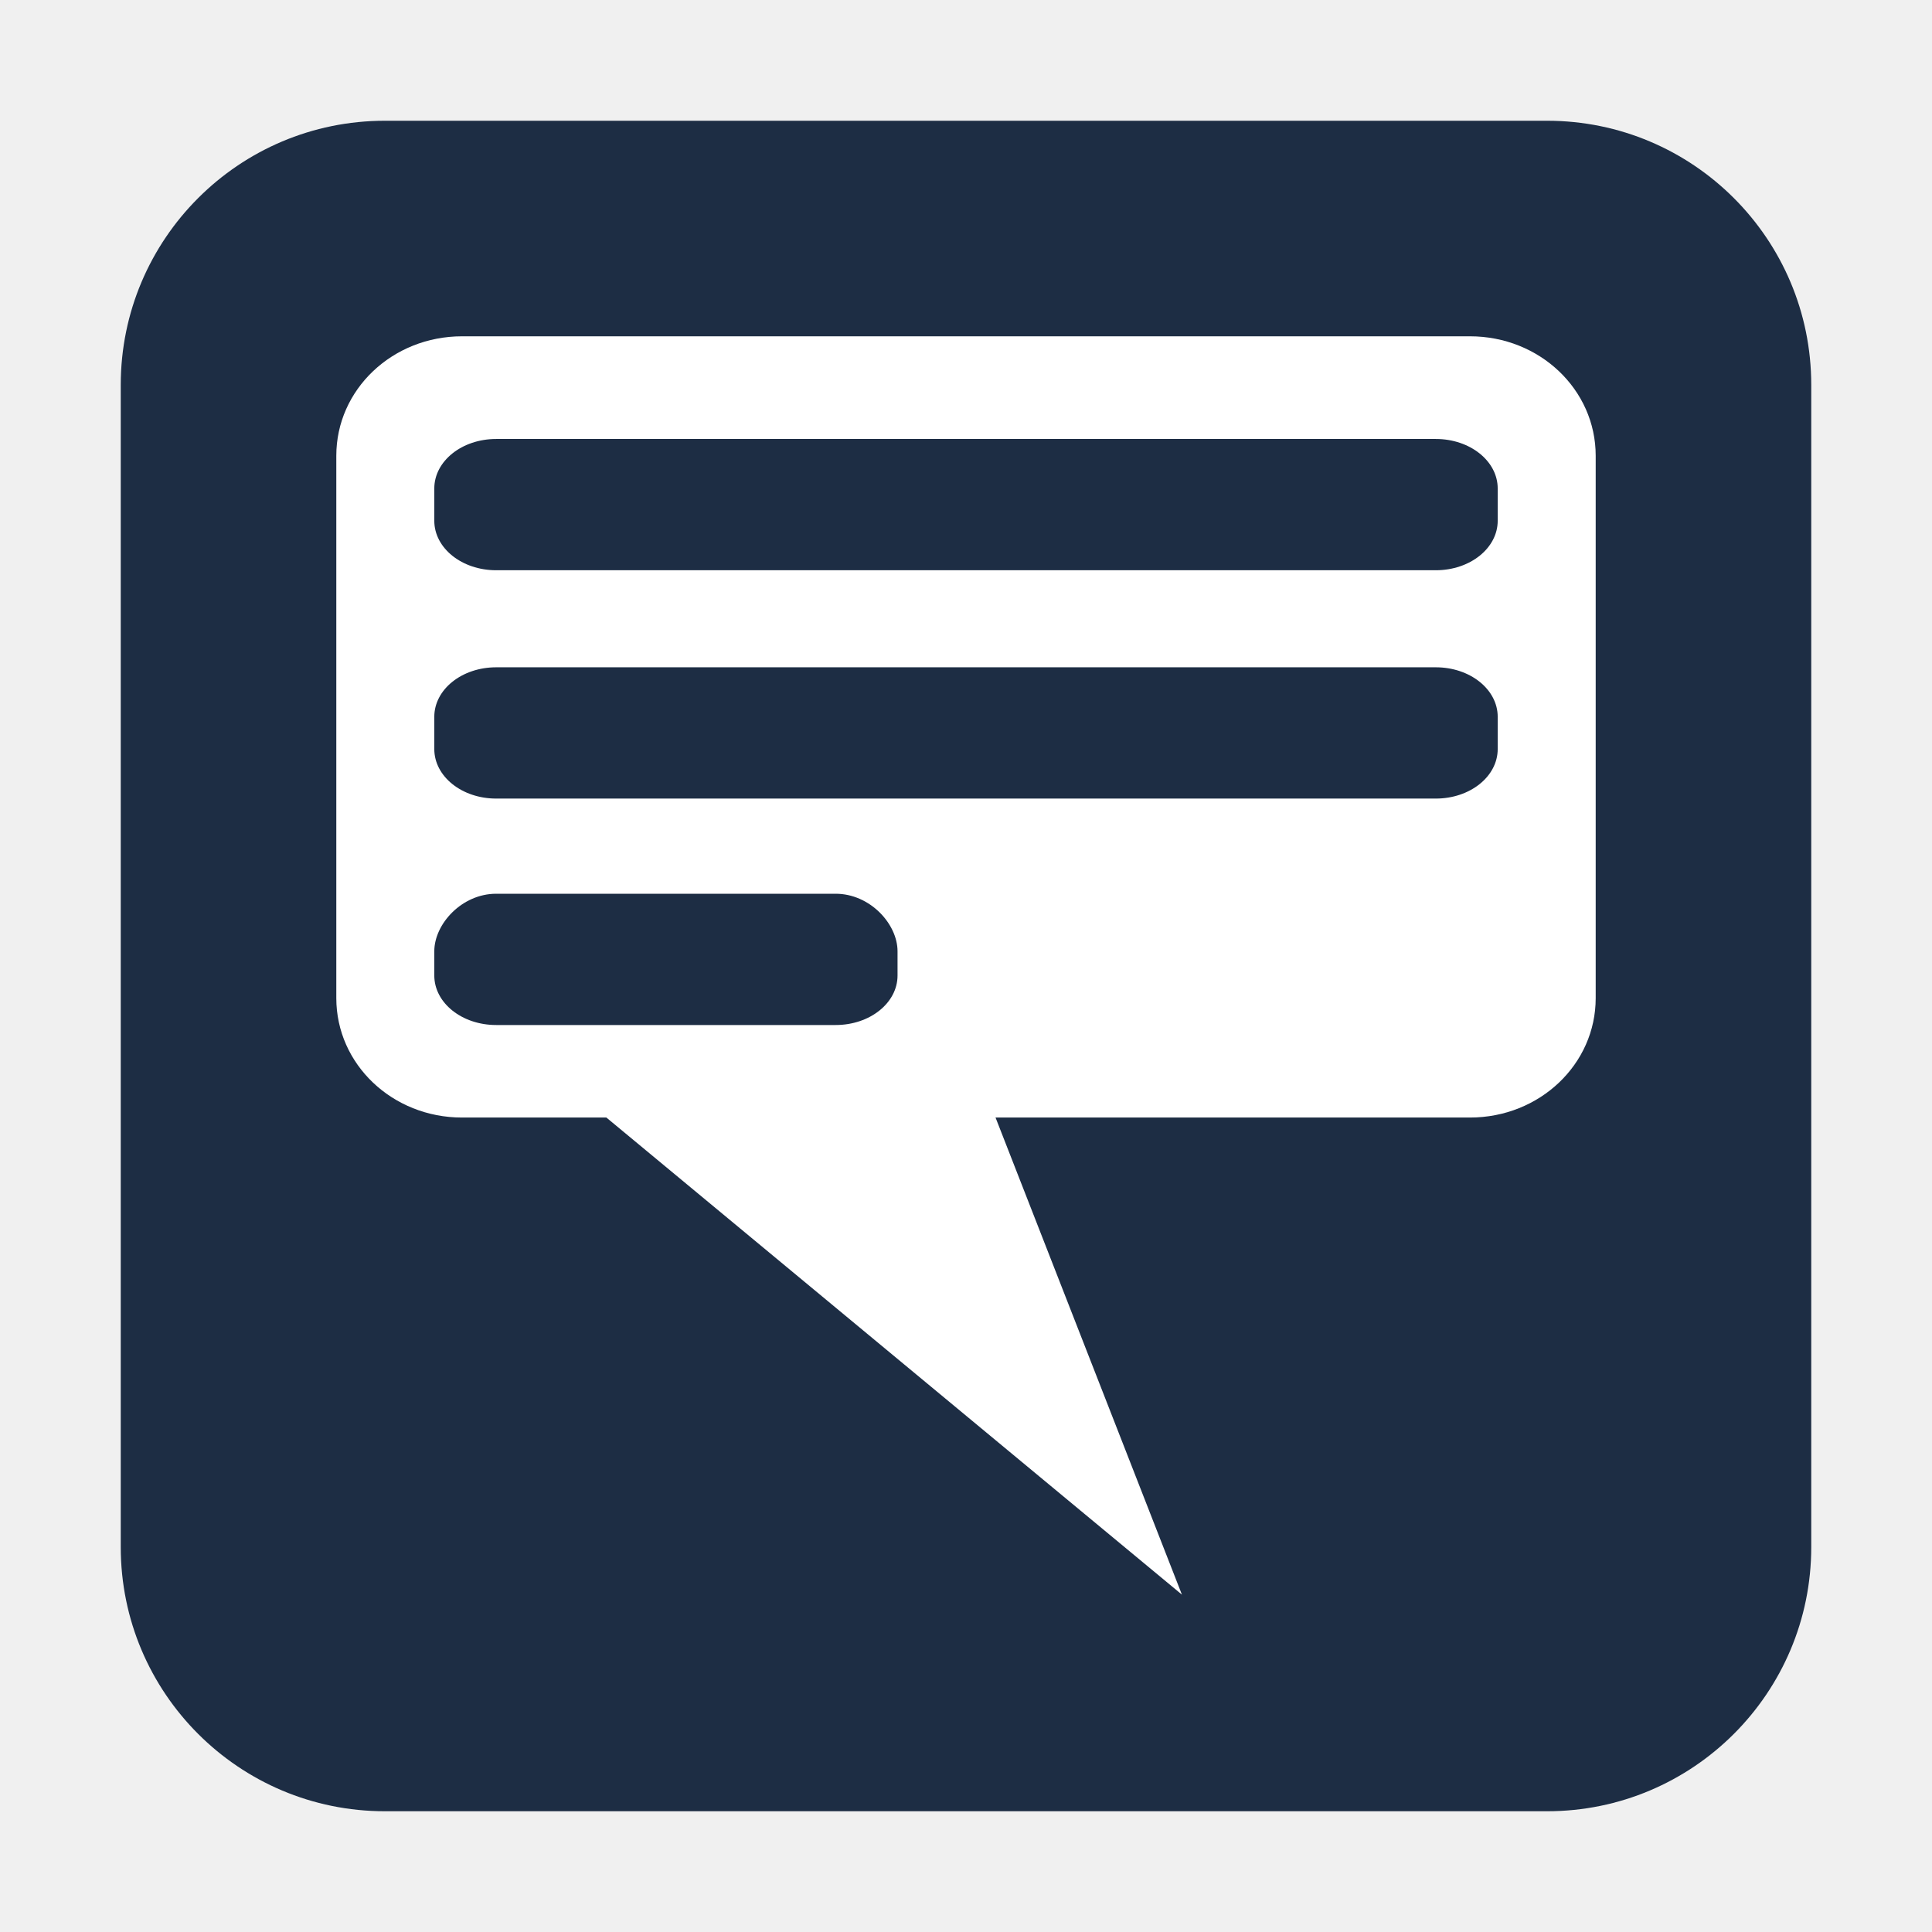
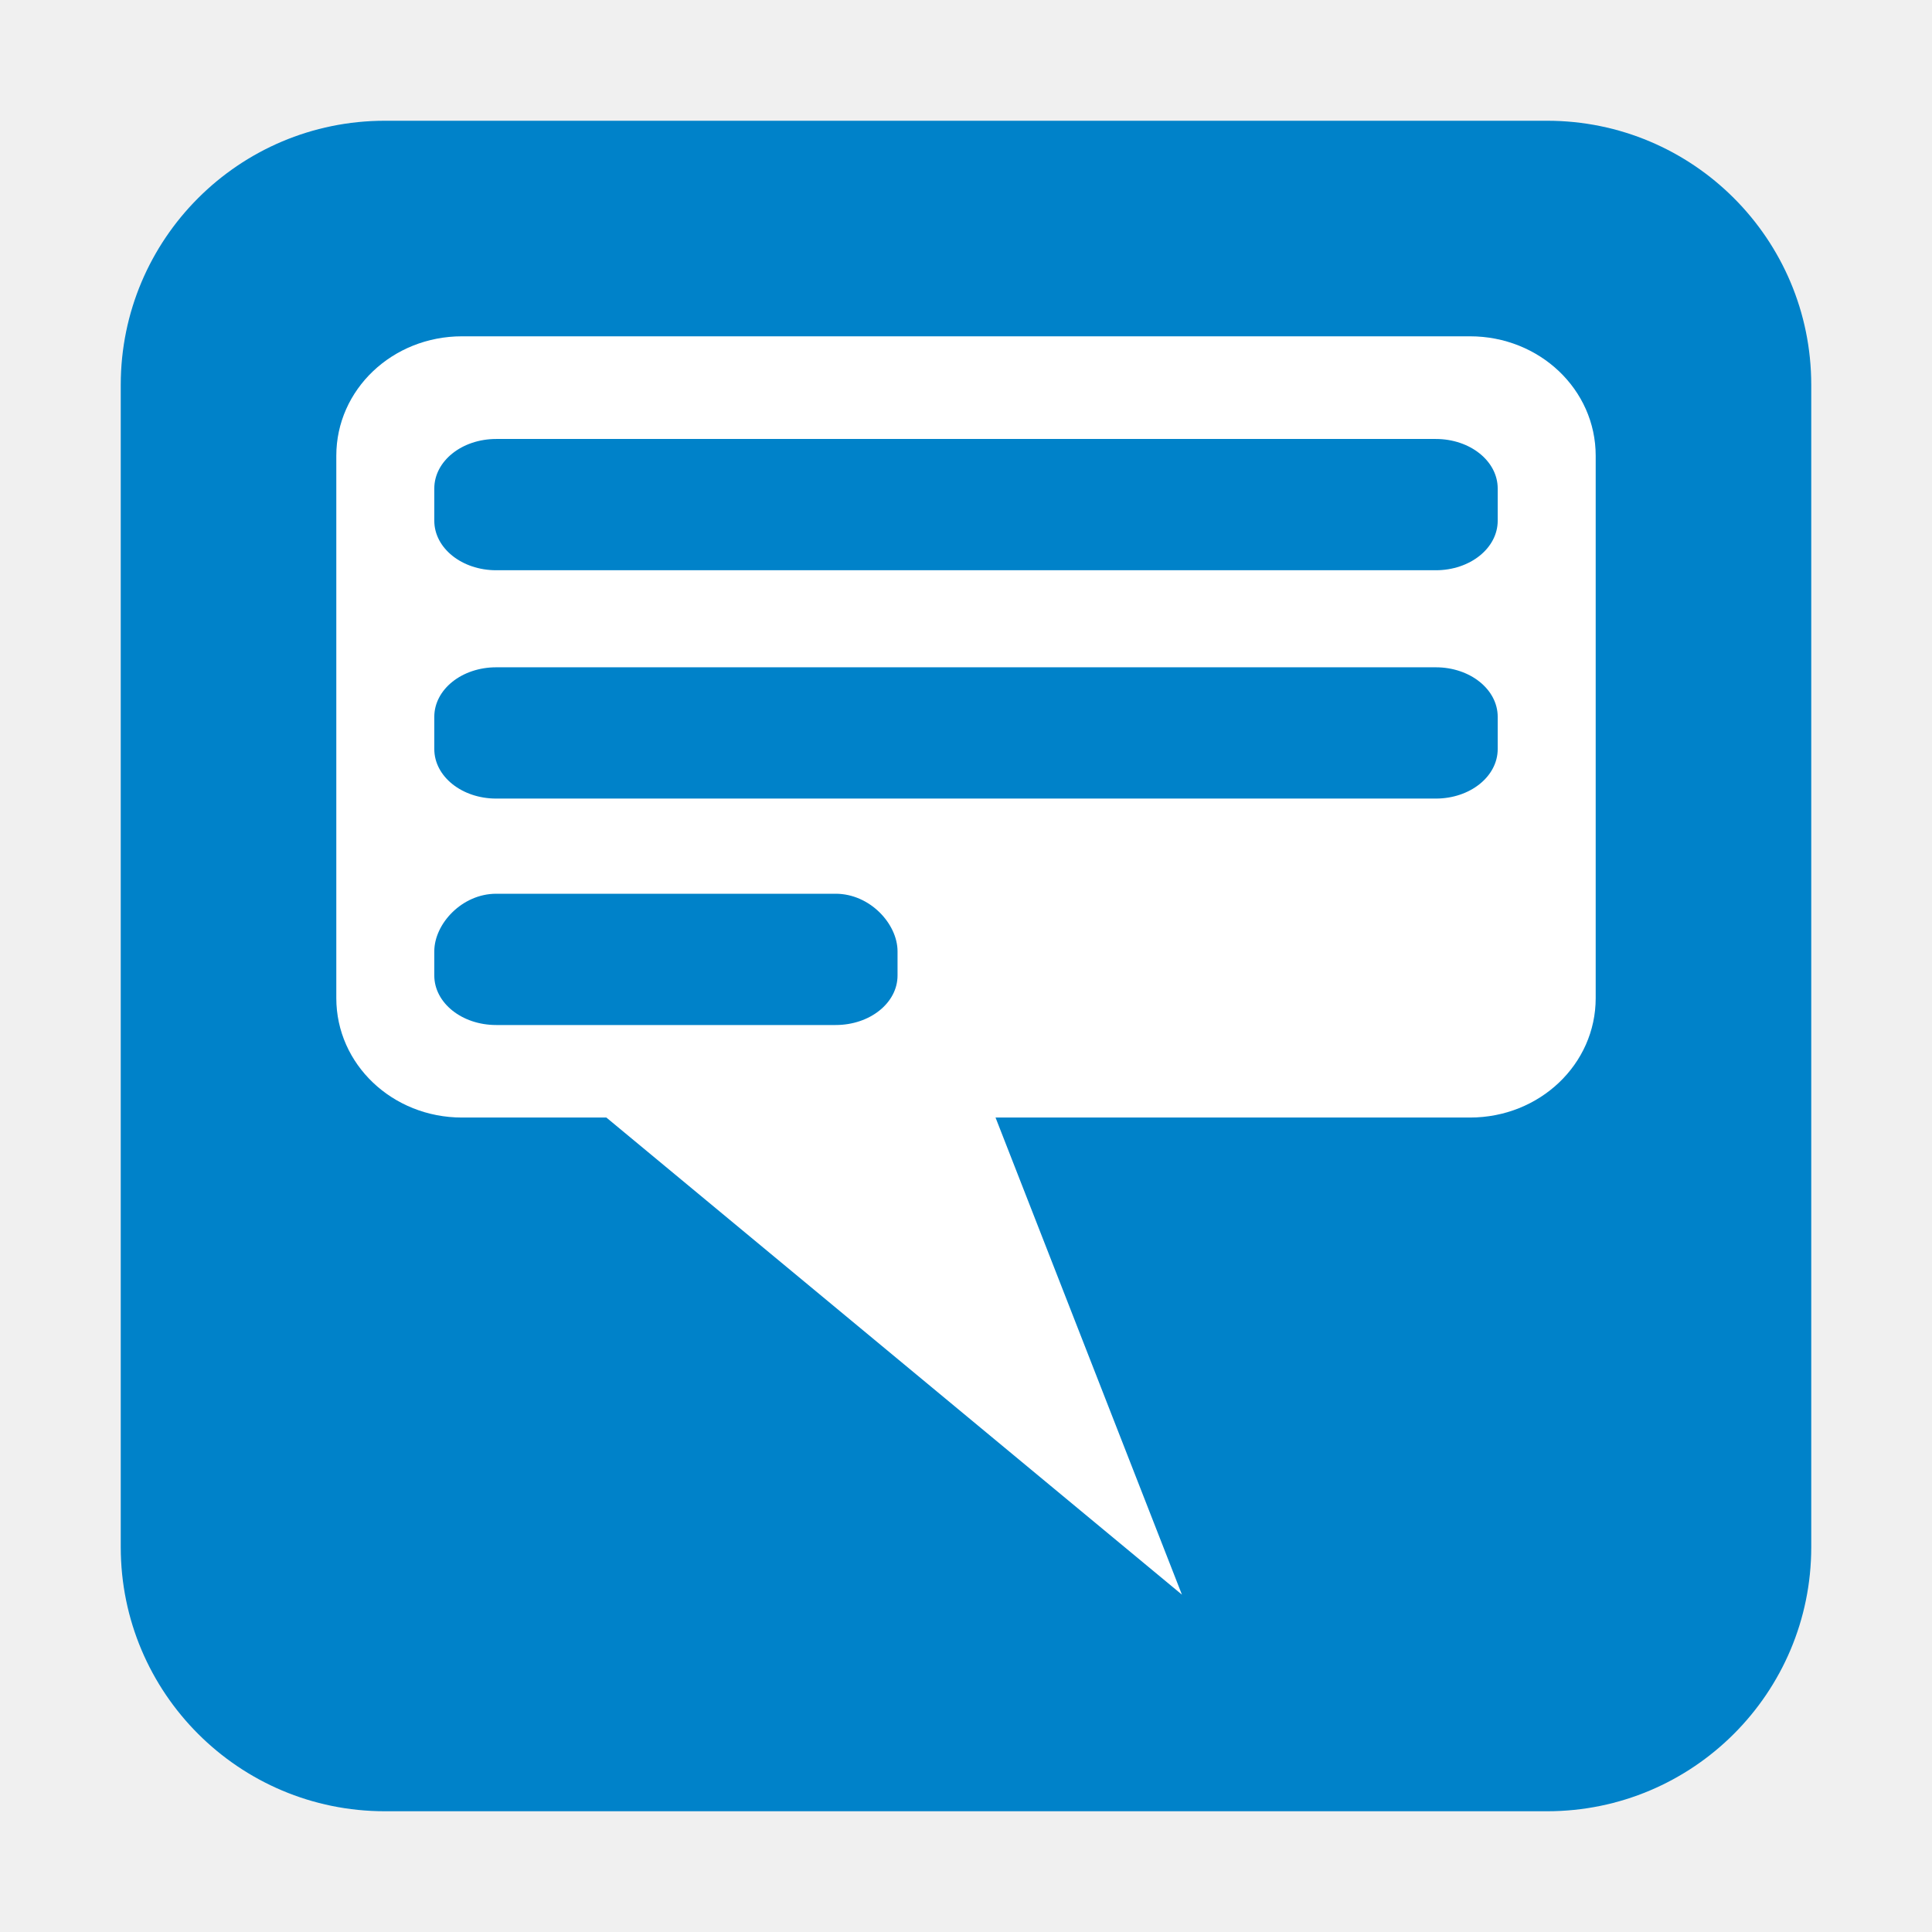
<svg xmlns="http://www.w3.org/2000/svg" enable-background="new 0 0 595.275 311.111" xml:space="preserve" height="512" width="512" version="1.1" y="0px" x="0px" id="svg2" viewBox="0 0 512 512">
  <defs id="defs8" />
-   <rect rx="70" ry="70" height="448" width="448" y="32" x="32" id="rect4" style="fill:#1d2d44" />
+   <rect rx="70" ry="70" height="448" width="448" y="32" x="32" id="rect4" style="fill:#0082C9" />
  <path style="fill:#ffffff;fill-opacity:1;fill-rule:evenodd;stroke:#000000;stroke-width:0.25;stroke-linecap:butt;stroke-linejoin:miter;stroke-miterlimit:4;stroke-dasharray:none;stroke-opacity:0" d="m 122.444,89.125 c -18.459,0 -33.319,14.115 -33.319,31.648 l 0,143.74 c 0,17.533 14.86,31.648 33.319,31.648 l 38.249,0 152.528,126.434 -49.393,-126.434 125.728,0 c 18.459,0 33.319,-14.115 33.319,-31.648 l 0,-143.74 c 0,-17.533 -14.86,-31.648 -33.319,-31.648 z m 9.055,27.208 249.003,0 c 9.089,0 16.405,5.854 16.405,13.126 l 0,8.539 c 0,7.271 -7.317,13.124 -16.405,13.124 l -249.003,0 c -9.089,0 -16.406,-5.852 -16.406,-13.124 l 0,-8.539 c 0,-7.271 7.317,-13.126 16.406,-13.126 z m 0,60.508 249.003,0 c 9.089,0 16.405,5.854 16.405,13.126 l 0,8.537 c 0,7.271 -7.317,13.126 -16.405,13.126 l -249.003,0 c -9.089,0 -16.406,-5.854 -16.406,-13.126 l 0,-8.537 c 0,-7.271 7.317,-13.126 16.406,-13.126 z m 0,60.01 89.954,0 c 9.089,0 16.405,7.988 16.405,15.259 l 0,6.404 c 0,7.271 -7.317,13.126 -16.405,13.126 l -89.954,0 c -9.089,0 -16.406,-5.854 -16.406,-13.126 l 0,-6.404 c 0,-7.271 7.317,-15.259 16.406,-15.259 z" id="rect3350" />
</svg>
